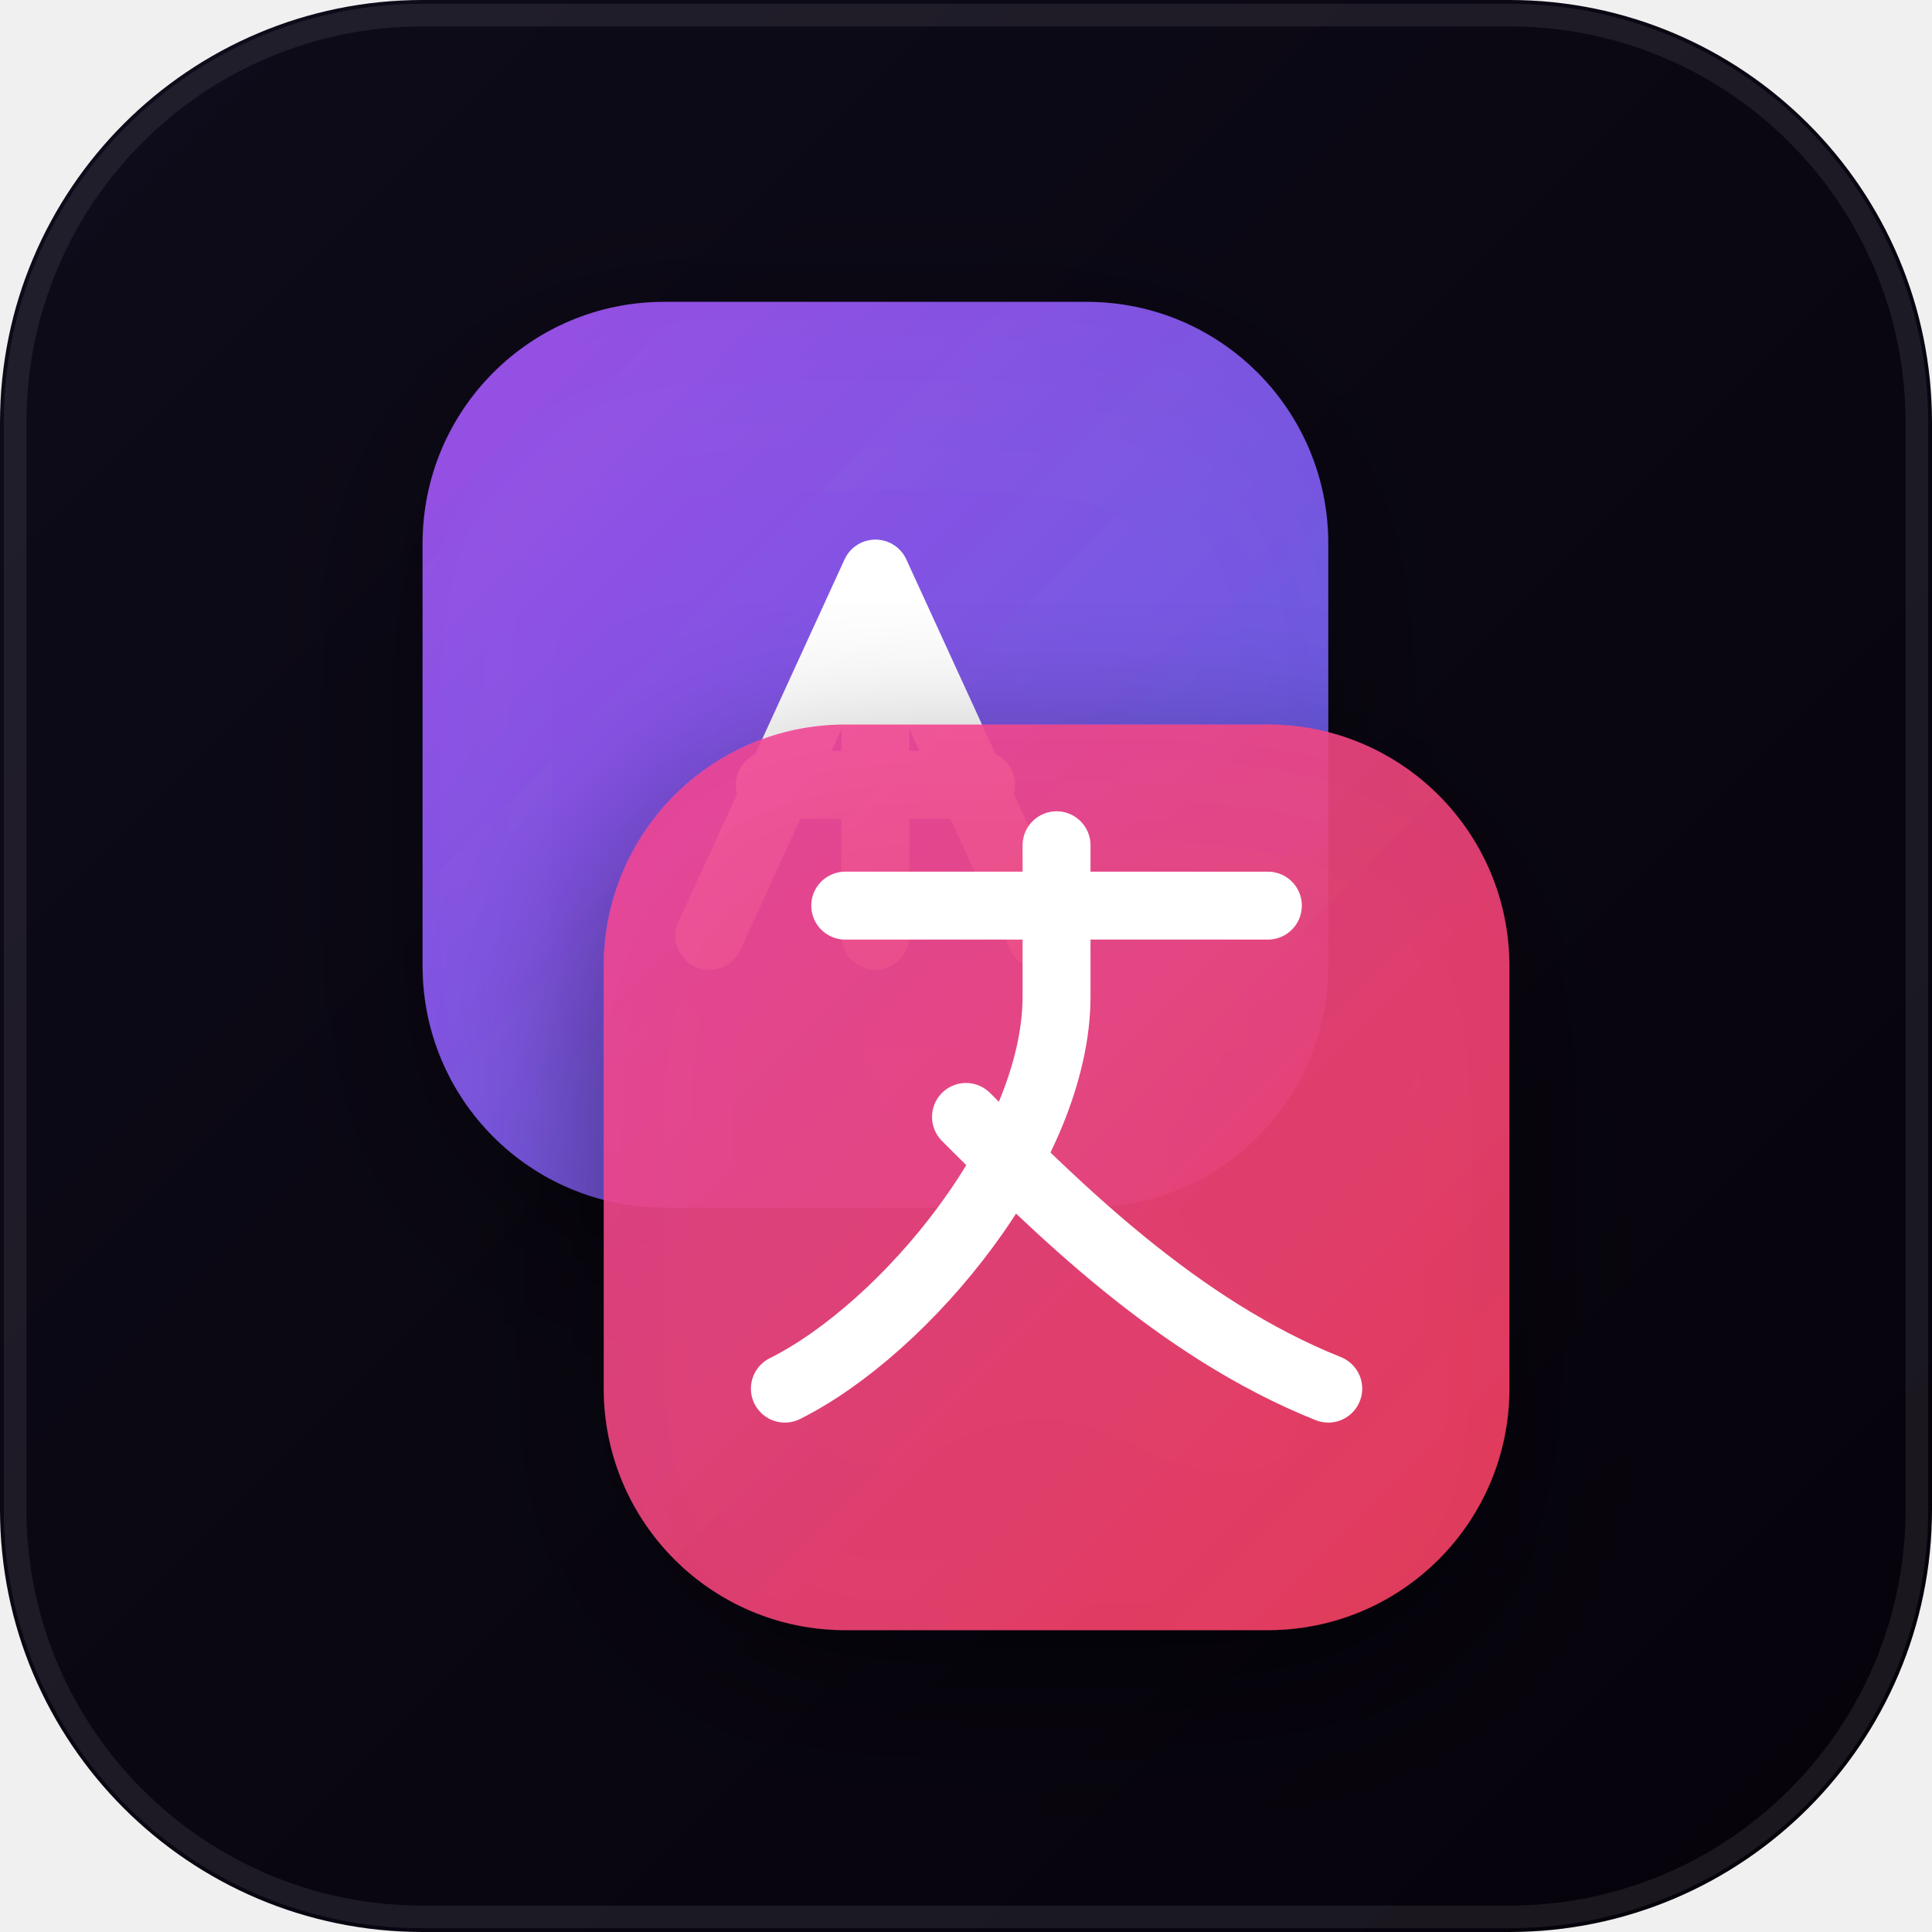
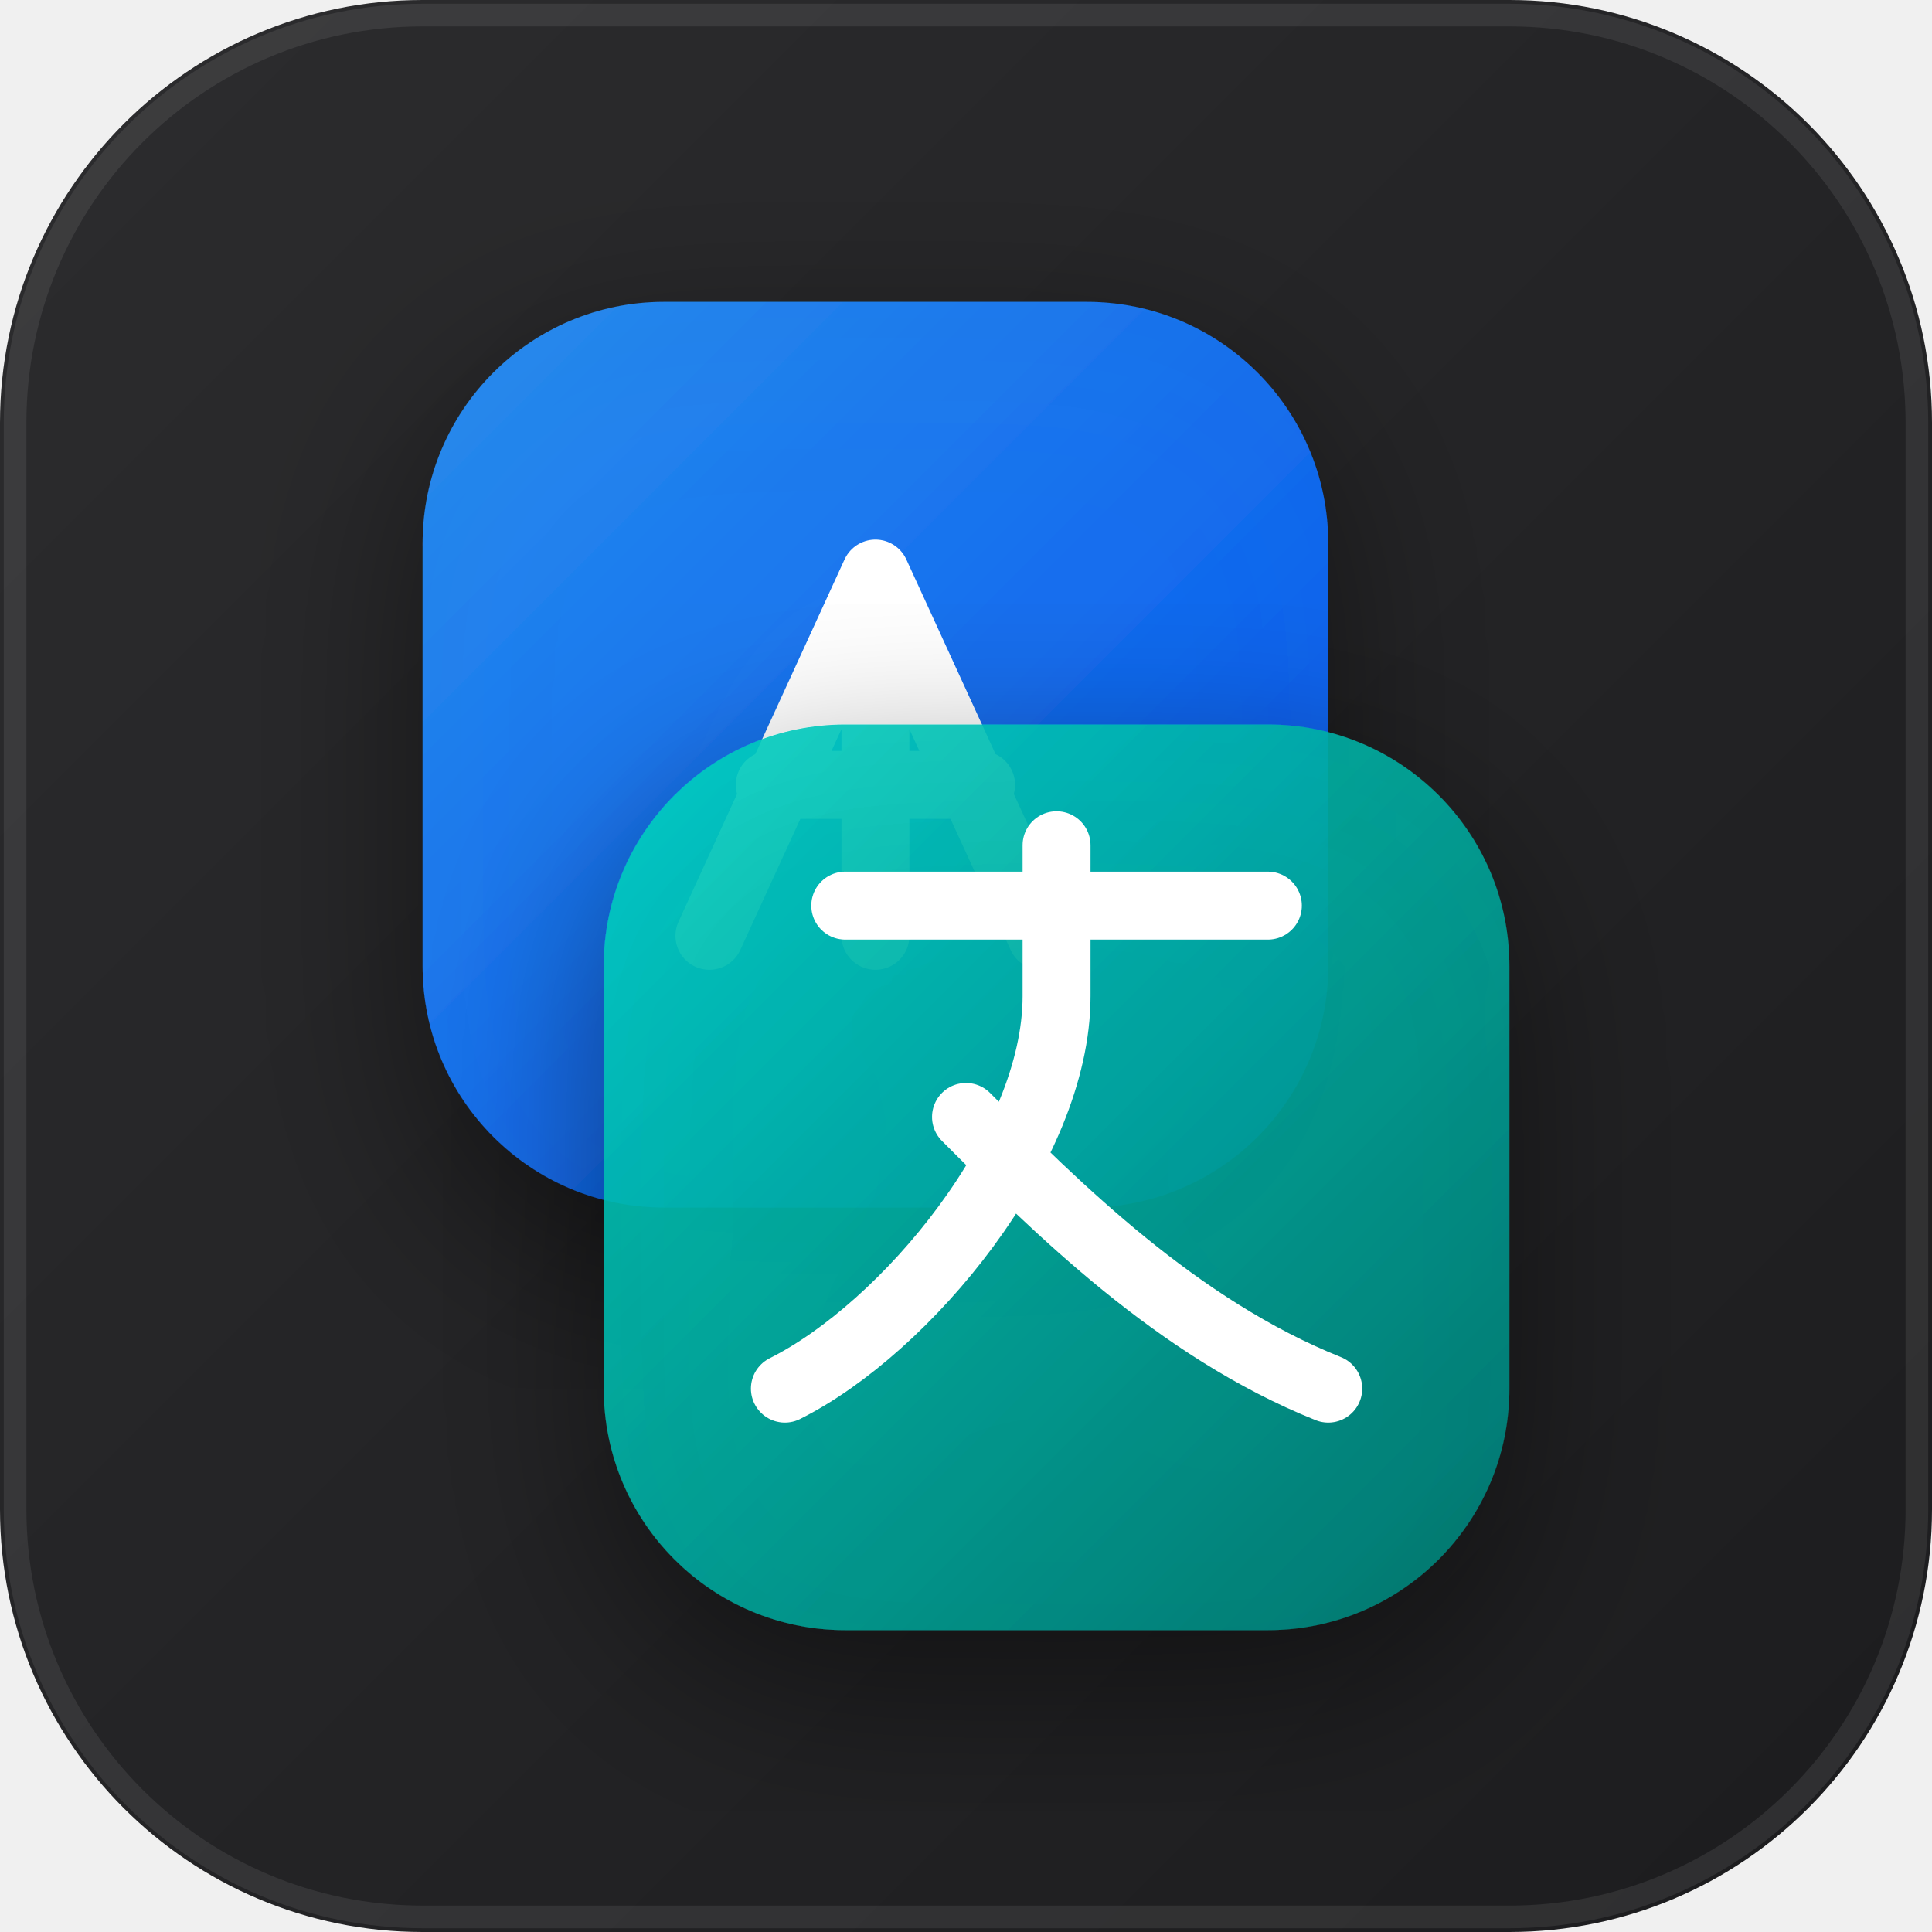
<svg xmlns="http://www.w3.org/2000/svg" viewBox="0 0 128 128" width="128" height="128">
  <defs>
    <linearGradient id="bgGrad" x1="0%" y1="0%" x2="100%" y2="100%">
-       <stop offset="0%" stop-color="#0f0c1b" />
-       <stop offset="100%" stop-color="#05020a" />
+       <stop offset="0%" stop-color="#2c2c2e" />
+       <stop offset="100%" stop-color="#1c1c1e" />
    </linearGradient>
    <linearGradient id="bubbleEng" x1="0%" y1="0%" x2="100%" y2="100%">
-       <stop offset="0%" stop-color="#a855f7" />
-       <stop offset="100%" stop-color="#6366f1" />
+       <stop offset="0%" stop-color="#2997ff" />
+       <stop offset="100%" stop-color="#0055ff" />
    </linearGradient>
    <linearGradient id="bubbleChi" x1="0%" y1="0%" x2="100%" y2="100%">
-       <stop offset="0%" stop-color="#ec4899" />
-       <stop offset="100%" stop-color="#f43f5e" />
+       <stop offset="0%" stop-color="#00d2c4" />
+       <stop offset="100%" stop-color="#007d75" />
    </linearGradient>
    <filter id="shadow" x="-20%" y="-20%" width="140%" height="140%">
      <feDropShadow dx="0" dy="4" stdDeviation="6" flood-color="#000" flood-opacity="0.5" />
    </filter>
  </defs>
  <rect width="128" height="128" rx="28" fill="url(#bgGrad)" />
  <rect x="1" y="1" width="126" height="126" rx="27" fill="none" stroke="#ffffff" stroke-opacity="0.08" stroke-width="1.5" />
  <g filter="url(#shadow)">
    <path d="M 28 36 C 28 27.16 35.16 20 44 20 L 72 20 C 80.84 20 88 27.16 88 36 L 88 64 C 88 72.84 80.84 80 72 80 L 44 80 C 35.16 80 28 72.84 28 64 Z" fill="url(#bubbleEng)" opacity="0.9" />
    <path d="M 58 38 L 58 62 M 58 38 L 47 62 M 58 38 L 69 62 M 51 52 L 65 52" stroke="#ffffff" stroke-width="4.5" stroke-linecap="round" stroke-linejoin="round" fill="none" />
  </g>
  <g filter="url(#shadow)">
    <path d="M 40 64 C 40 55.16 47.16 48 56 48 L 84 48 C 92.84 48 100 55.16 100 64 L 100 92 C 100 100.84 92.84 108 84 108 L 56 108 C 47.16 108 40 100.84 40 92 Z" fill="url(#bubbleChi)" opacity="0.9" />
    <path d="M 56 60 L 84 60 M 70 56 L 70 66 C 70 76 60 88 52 92 M 64 74 C 70 80 78 88 88 92" stroke="#ffffff" stroke-width="4.5" stroke-linecap="round" fill="none" />
  </g>
</svg>
